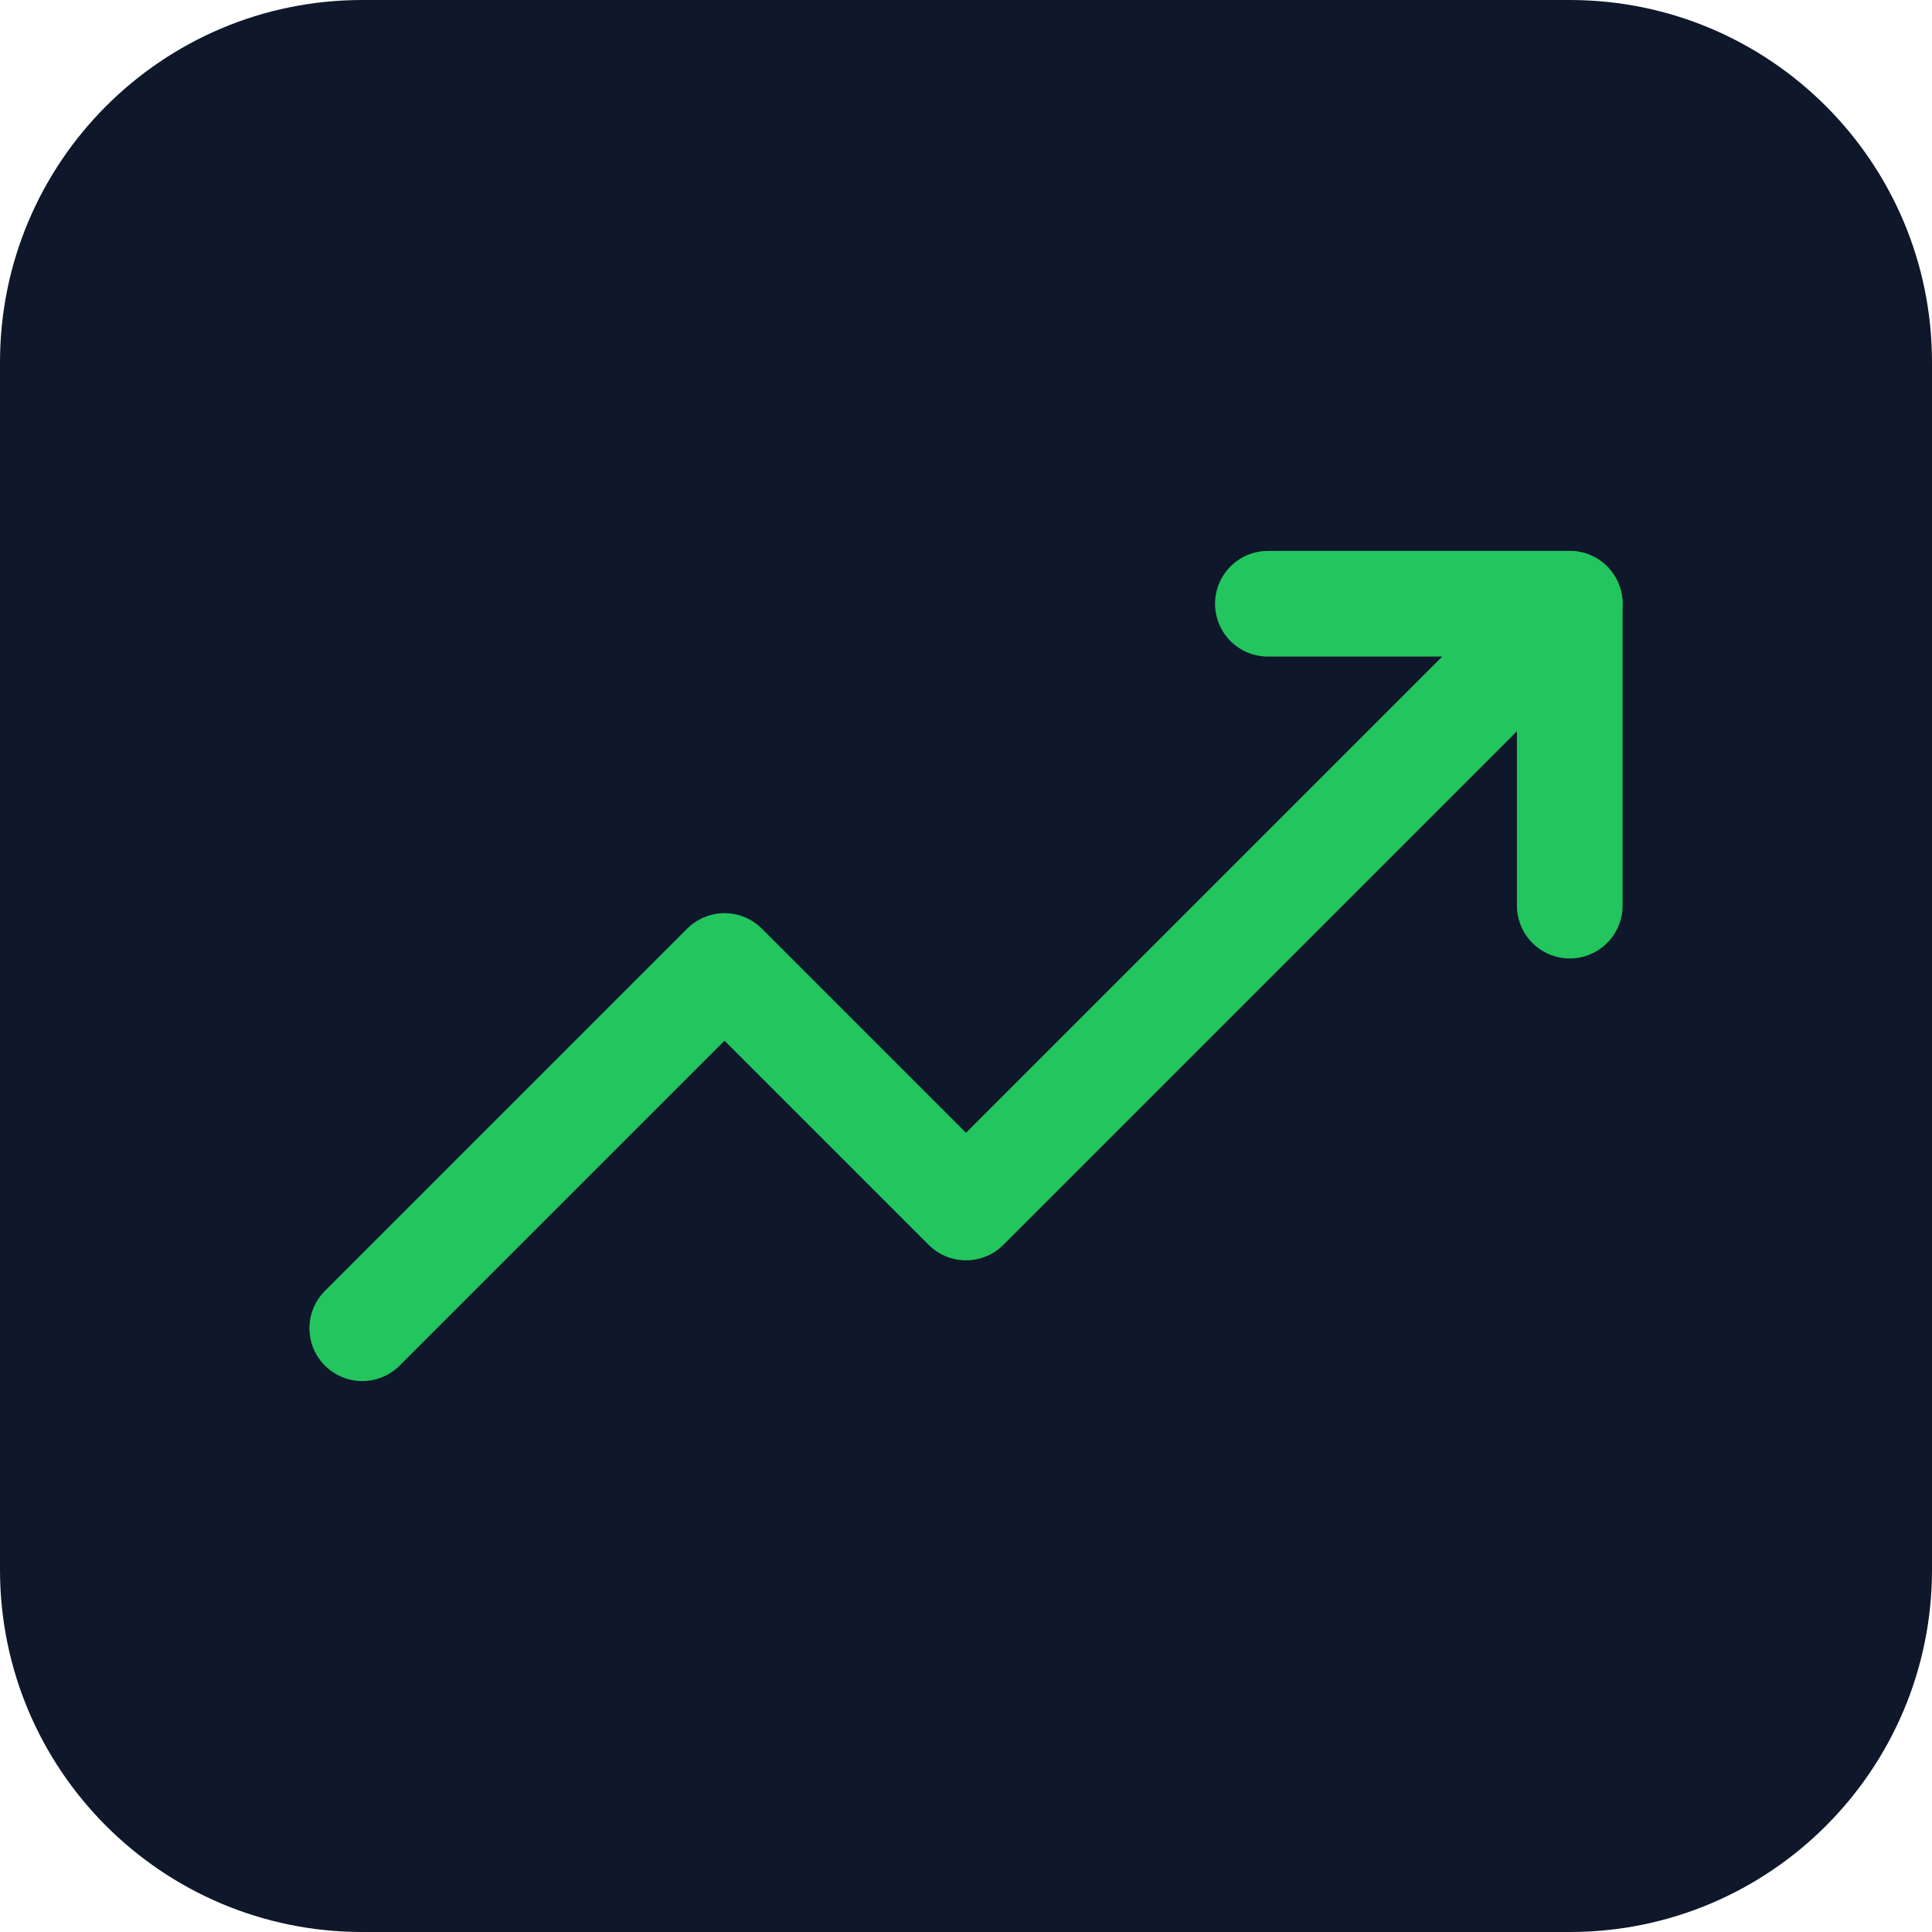
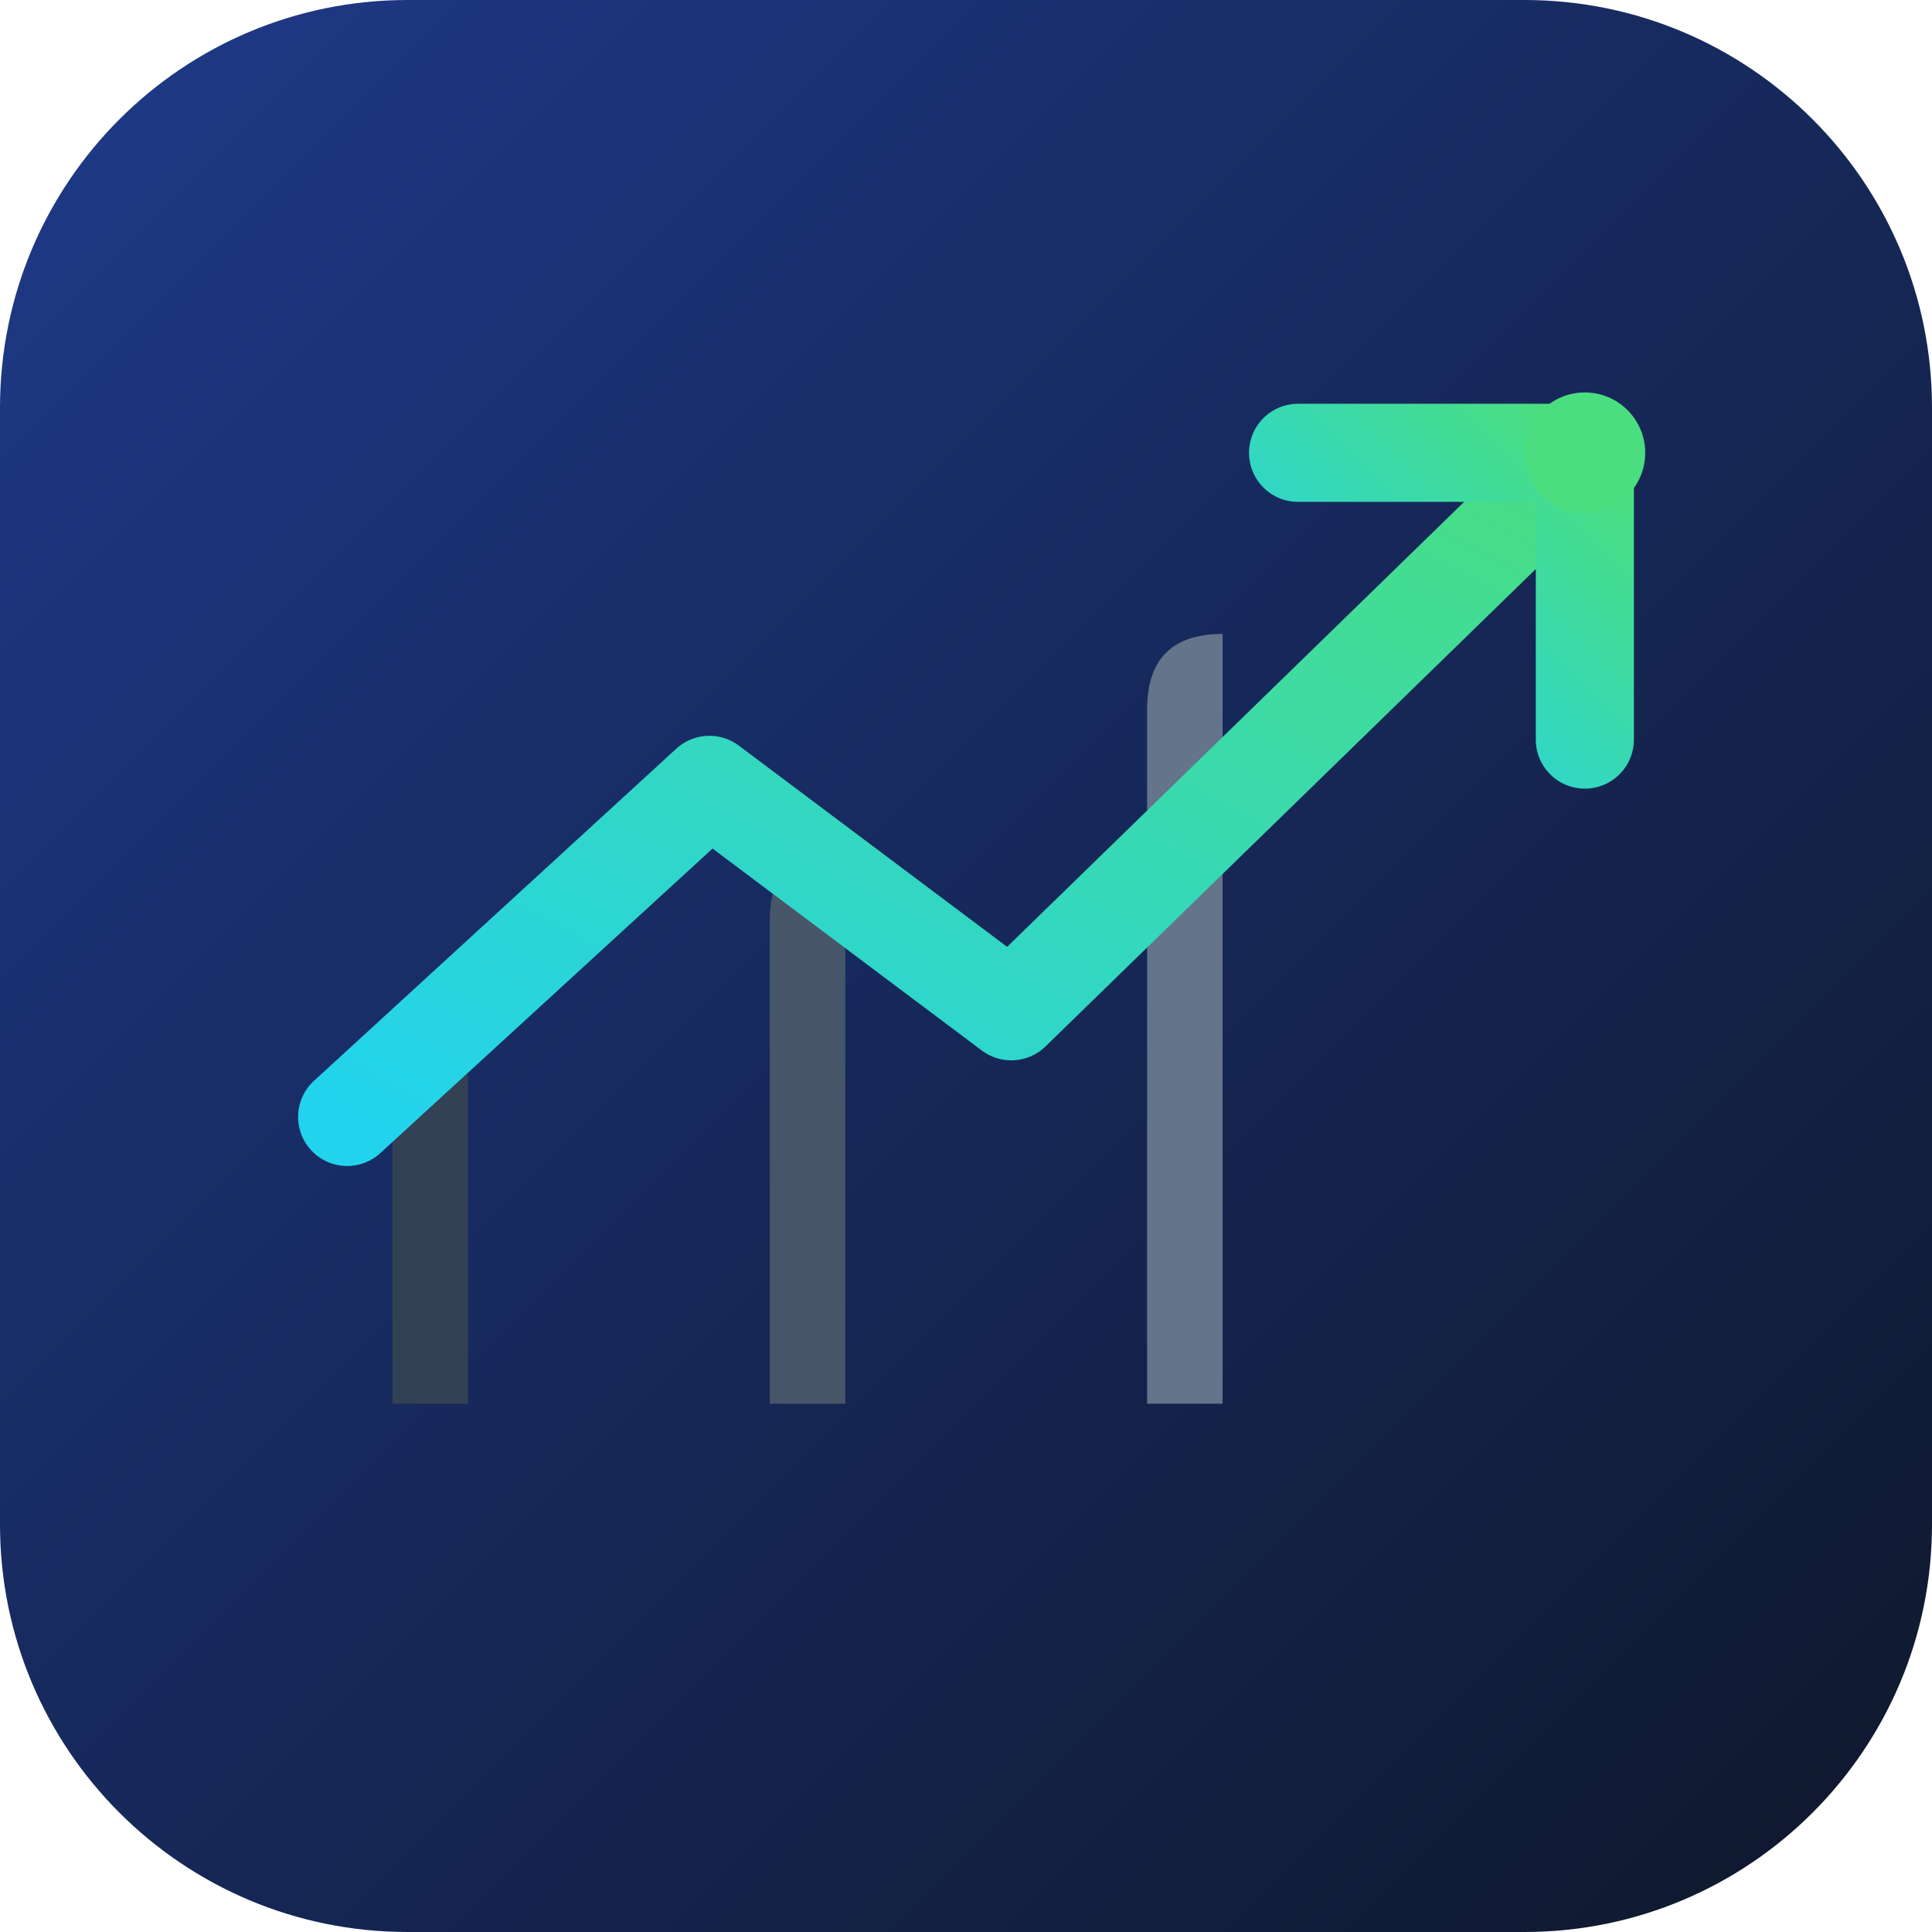
<svg xmlns="http://www.w3.org/2000/svg" viewBox="0 0 512 512">
-   <rect width="512" height="512" rx="96" fill="#0f172a" />
-   <path d="M96 352 L192 256 L256 320 L416 160" stroke="#22c55e" stroke-width="28" fill="none" stroke-linecap="round" stroke-linejoin="round" />
-   <path d="M336 160 L416 160 L416 240" stroke="#22c55e" stroke-width="28" fill="none" stroke-linecap="round" stroke-linejoin="round" />
+   <defs>
+     <linearGradient id="bg" x1="0" y1="0" x2="1" y2="1">
+       <stop offset="0%" stop-color="#1e3a8a" />
+       <stop offset="100%" stop-color="#0f172a" />
+     </linearGradient>
+     <linearGradient id="trend" x1="0" y1="1" x2="1" y2="0">
+       <stop offset="0%" stop-color="#22d3ee" />
+       <stop offset="100%" stop-color="#4ade80" />
+     </linearGradient>
+   </defs>
+   <rect width="512" height="512" rx="108" fill="url(#bg)" />
+   <path d="M104 372 L104 300 Q104 280 124 280 L124 372 Z" fill="#334155" />
+   <path d="M204 372 L204 244 Q204 224 224 224 L224 372 Z" fill="#475569" />
+   <path d="M304 372 L304 188 Q304 168 324 168 L324 372 Z" fill="#64748b" />
+   <path d="M92 296 L188 208 L268 268 L420 120" stroke="url(#trend)" stroke-width="26" fill="none" stroke-linecap="round" stroke-linejoin="round" />
+   <path d="M344 120 L420 120 L420 196" stroke="url(#trend)" stroke-width="26" fill="none" stroke-linecap="round" stroke-linejoin="round" />
+   <circle cx="420" cy="120" r="16" fill="#4ade80" />
</svg>
